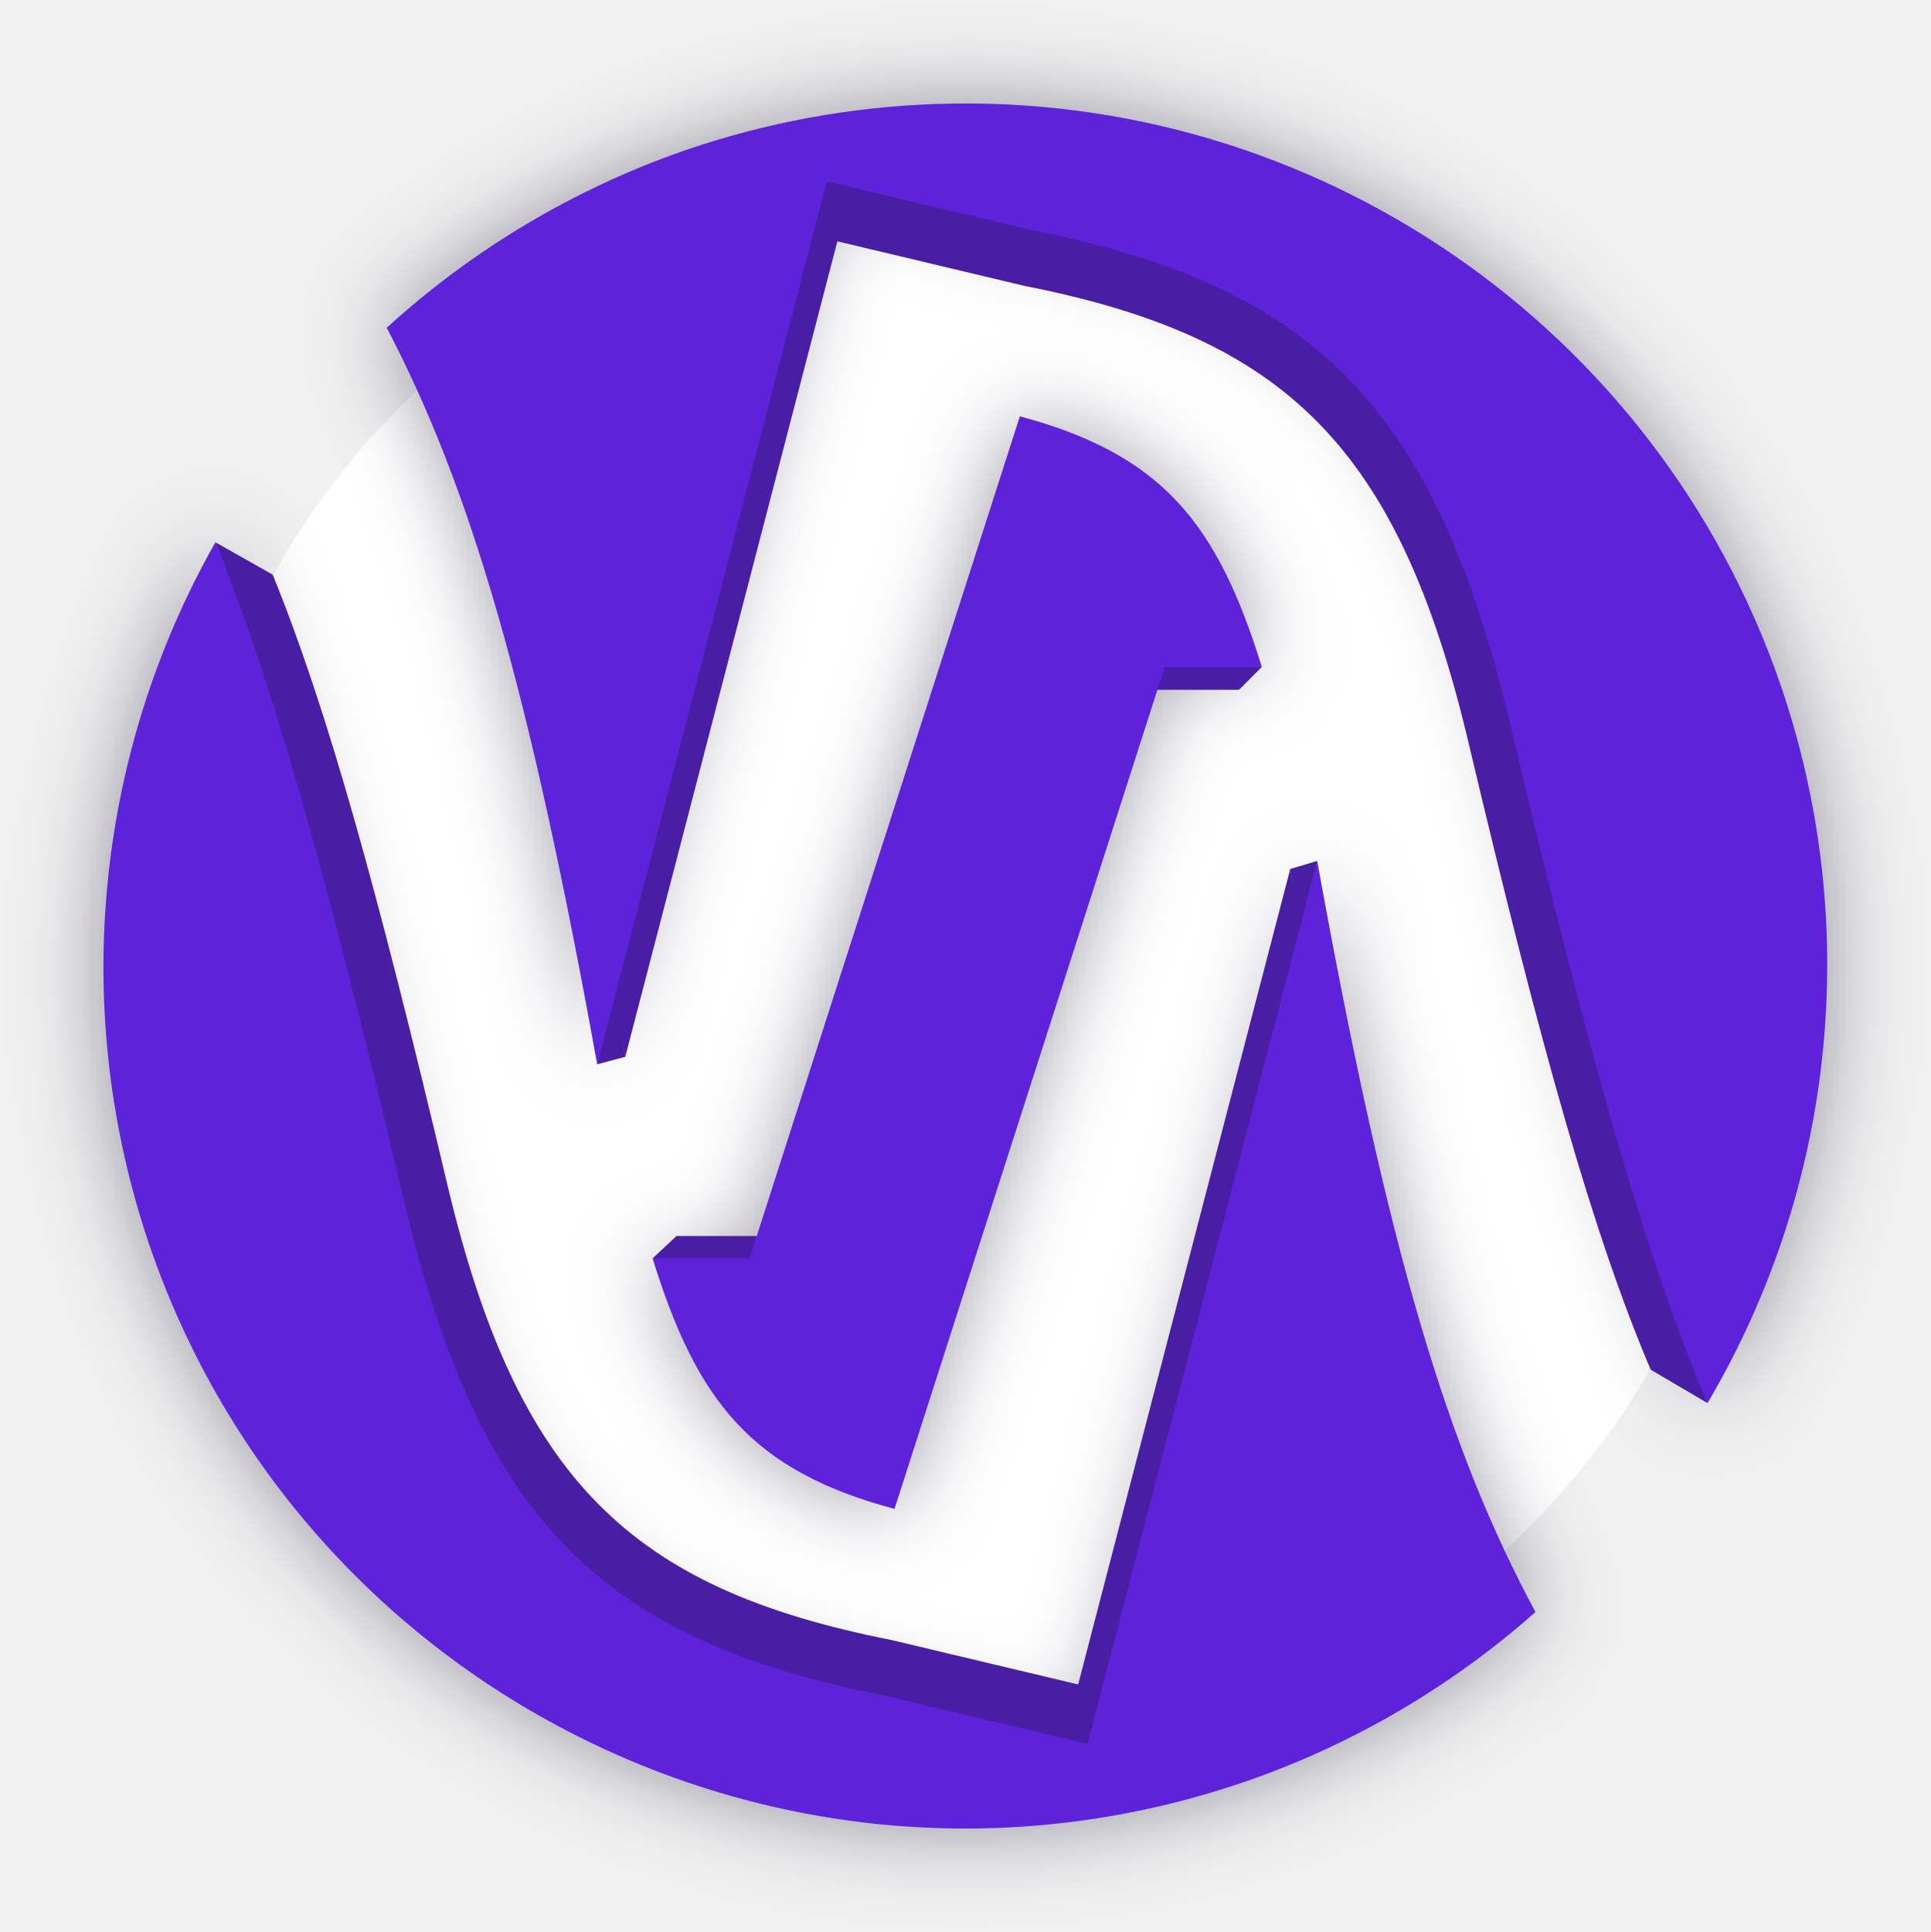
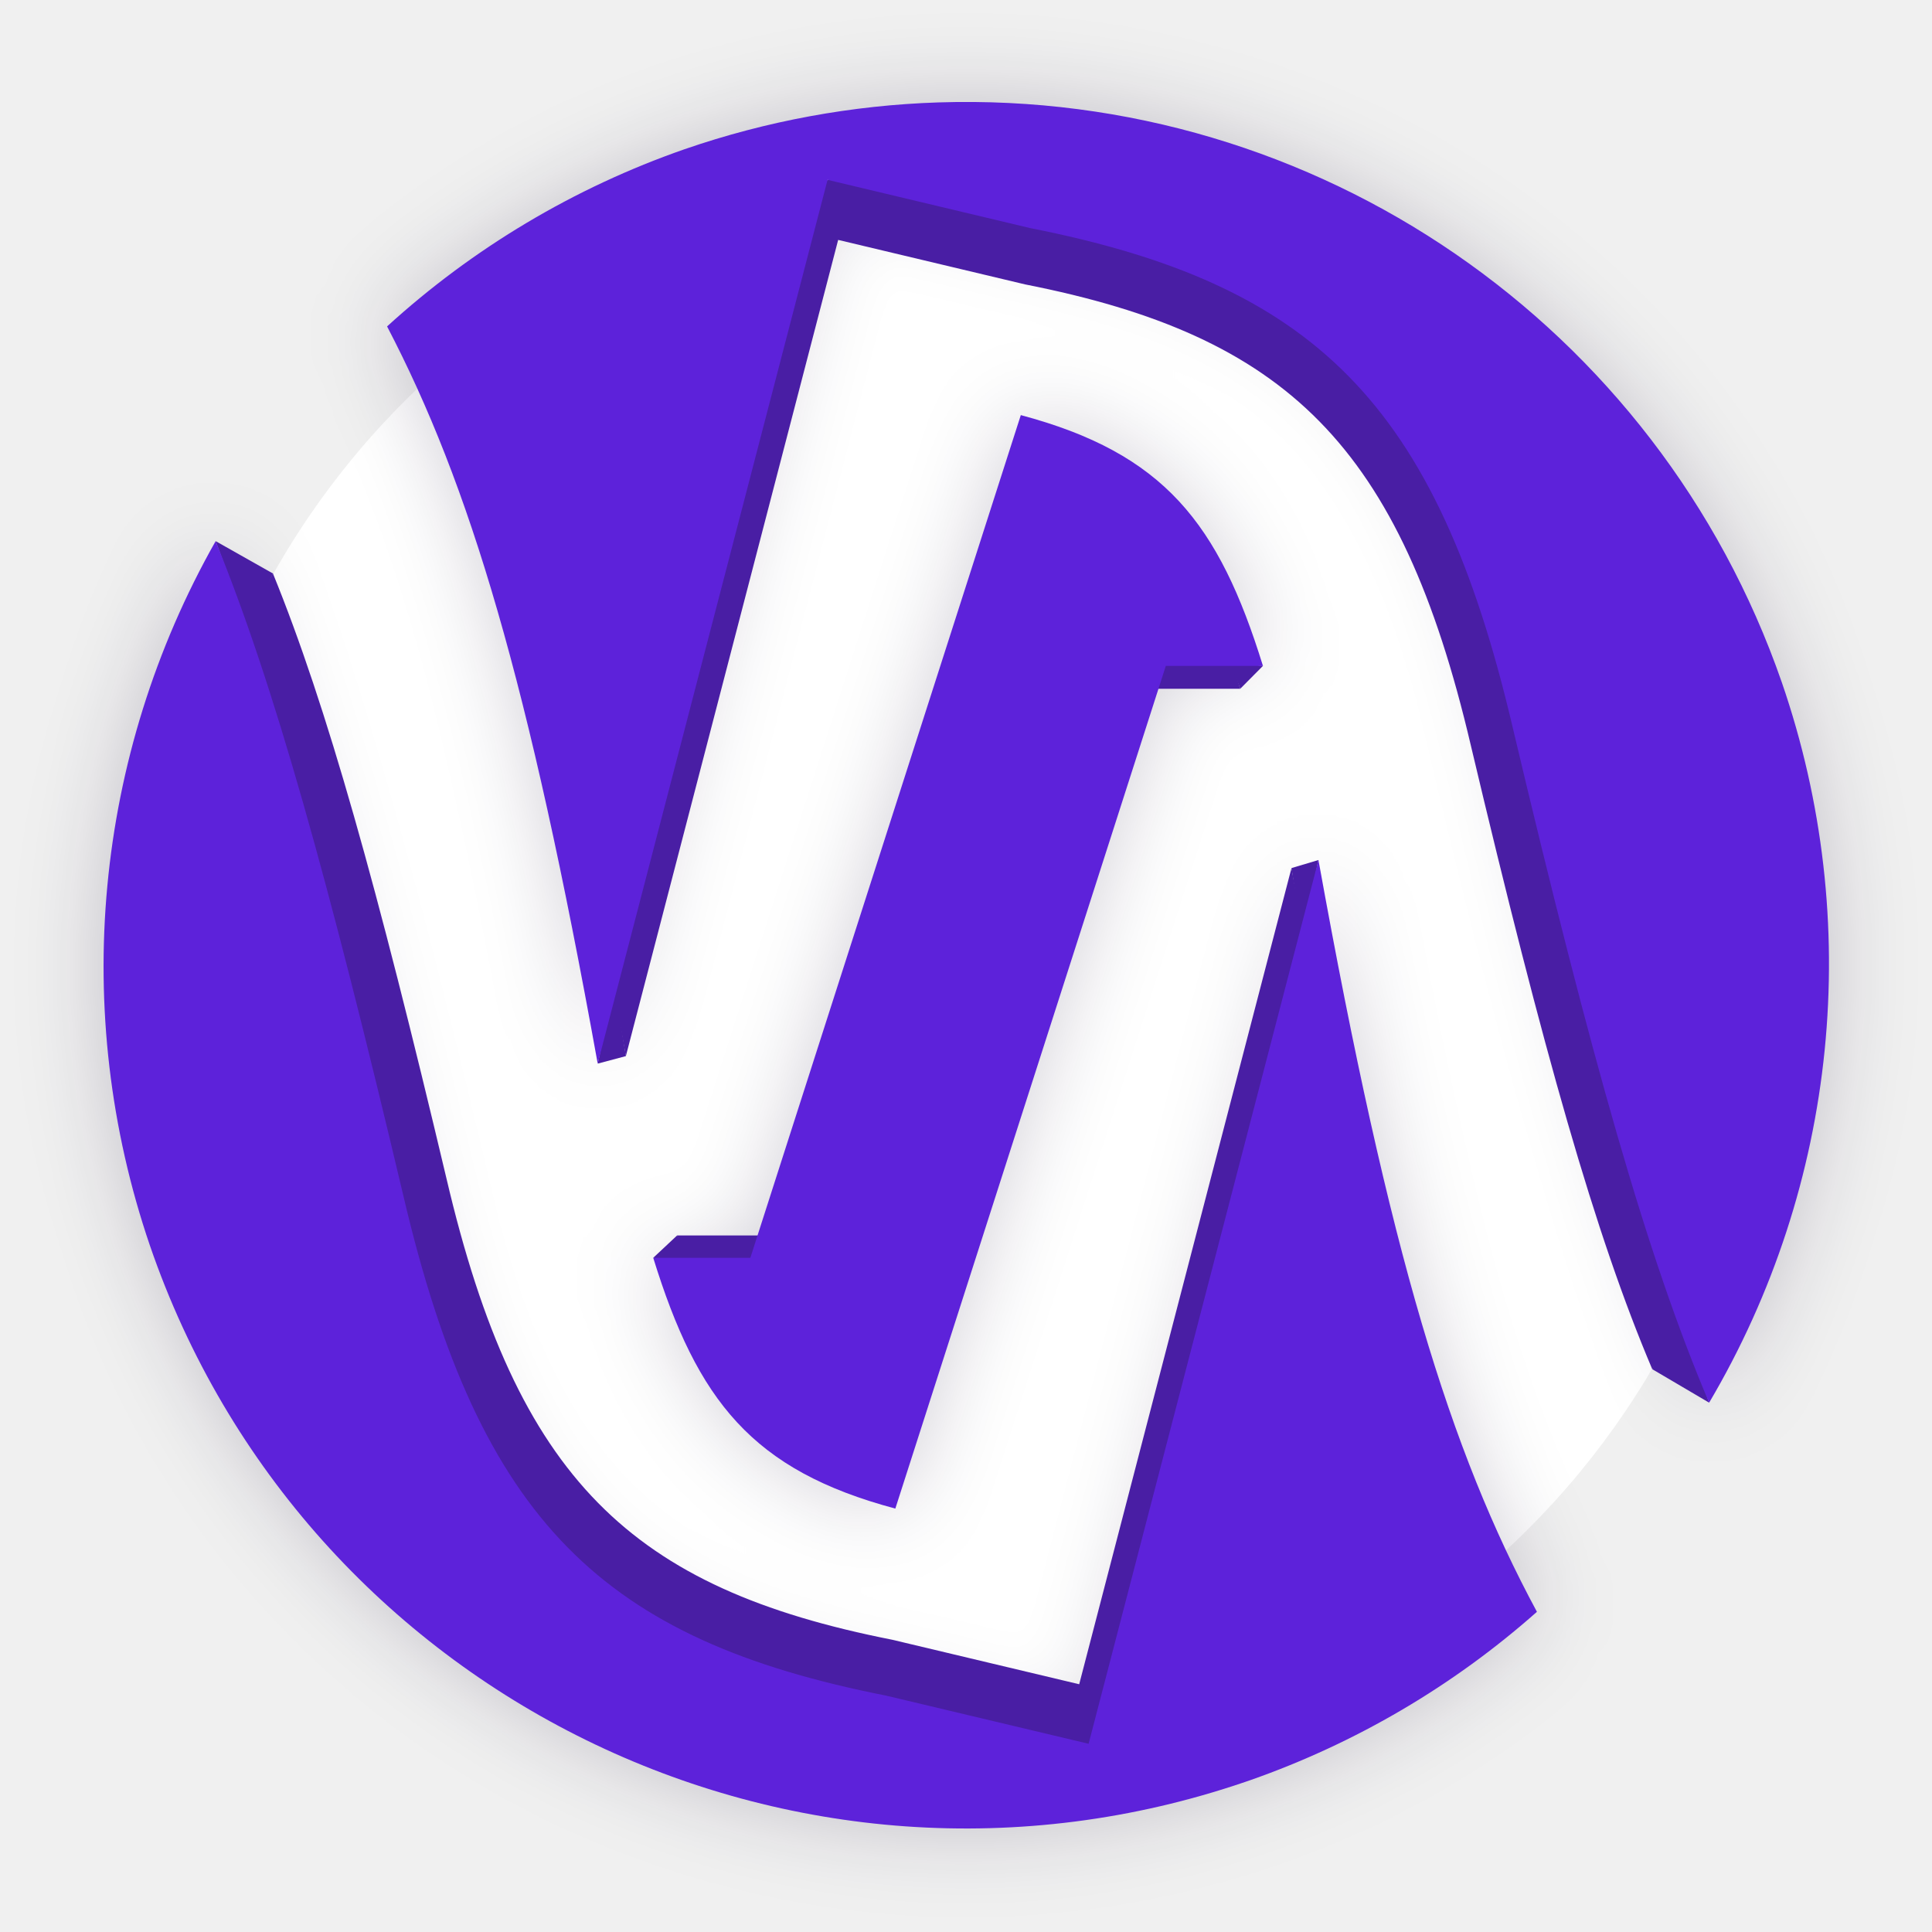
- <svg xmlns="http://www.w3.org/2000/svg" id="svg8" version="1.1" viewBox="0 0 55.24 55.272" height="55.272mm" width="55.24mm">
+ <svg xmlns="http://www.w3.org/2000/svg" width="96" height="96" viewBox="0 0 25.4 25.4" version="1.1" id="svg8">
  <defs id="defs2">
-     <filter height="1.273" y="-0.136" width="1.077" x="-0.038" id="filter1015" style="color-interpolation-filters:sRGB">
-       <feGaussianBlur id="feGaussianBlur1017" stdDeviation="2.017" />
+     <filter style="color-interpolation-filters:sRGB" id="filter1015" x="-0.038" width="1.077" y="-0.136" height="1.273">
+       <feGaussianBlur stdDeviation="2.017" id="feGaussianBlur1017" />
    </filter>
-     <filter height="1.12" y="-0.06" width="1.12" x="-0.06" id="filter1023" style="color-interpolation-filters:sRGB">
-       <feGaussianBlur id="feGaussianBlur1025" stdDeviation="1.233" />
+     <filter style="color-interpolation-filters:sRGB" id="filter1023" x="-0.06" width="1.12" y="-0.06" height="1.12">
+       <feGaussianBlur stdDeviation="1.233" id="feGaussianBlur1025" />
    </filter>
  </defs>
-   <g transform="translate(-0.2910721,3.307536)" style="display:inline" id="g1094">
-     <path style="opacity:1;fill:#ffffff;fill-opacity:1;fill-rule:nonzero;stroke:none;stroke-width:0.729;stroke-linecap:butt;stroke-linejoin:miter;stroke-miterlimit:4;stroke-dasharray:none;stroke-dashoffset:0;stroke-opacity:1;paint-order:fill markers stroke" id="path827" d="M 35.262,45.859 A 22.75,22.75 0 0 1 6.393,31.714 22.75,22.75 0 0 1 20.491,2.822 22.75,22.75 0 0 1 49.405,16.873 22.75,22.75 0 0 1 35.401,45.81" />
-     <path id="path905" d="m 27.115,-0.334 c -2.471,0.08 -4.915,0.53 -7.252,1.337 -3.149,1.097 -6.042,2.82 -8.506,5.066 2.369,4.537 4.05,10.145 6.021,21.073 l 6.57,-25.262 5.787,1.378 c 8.079,1.594 11.613,4.956 13.796,14.27 2.245,9.474 3.855,15.165 5.615,19.306 C 52.822,30.605 53.581,23.077 51.221,16.24 47.681,6.034 37.912,-0.683 27.115,-0.334 Z M 44.224,42.81 C 41.737,38.197 40.011,32.588 37.979,21.323 L 31.408,46.585 25.622,45.207 C 17.542,43.613 14.008,40.251 11.826,30.937 9.685,21.899 8.121,16.299 6.454,12.206 2.982,18.339 2.297,25.665 4.574,32.335 8.993,45.208 23.002,52.072 35.882,47.675 l 0.151,-0.052 c 3.016,-1.058 5.798,-2.693 8.19,-4.812 z M 29.471,8.604 21.739,32.692 h -2.776 c 1.263,4.08 2.825,6.074 6.922,7.168 l 7.732,-24.089 h 2.776 C 35.13,11.692 33.567,9.697 29.471,8.604 Z" style="display:inline;opacity:1;fill:#13082a;fill-opacity:0.407;fill-rule:nonzero;stroke:none;stroke-width:0.582;stroke-linecap:butt;stroke-linejoin:miter;stroke-miterlimit:4;stroke-dasharray:none;stroke-dashoffset:0;stroke-opacity:1;paint-order:fill markers stroke;filter:url(#filter1023)" />
-     <g style="display:inline;fill:#491ea4;fill-opacity:1" id="g903" transform="translate(-125.3494,72.96458)">
-       <path style="opacity:1;vector-effect:none;fill:#491ea4;fill-opacity:1;fill-rule:evenodd;stroke:none;stroke-width:1.323;stroke-linecap:butt;stroke-linejoin:round;stroke-miterlimit:4;stroke-dasharray:none;stroke-dashoffset:1107.36;stroke-opacity:1" d="m 131.804,-60.758 c 1.641,0.927 1.641,0.927 1.641,0.927 l -0.738,1.519 z" id="path884" />
-       <path style="opacity:1;fill:#491ea4;fill-opacity:1;fill-rule:nonzero;stroke:none;stroke-width:0.538;stroke-linecap:butt;stroke-linejoin:miter;stroke-miterlimit:4;stroke-dasharray:none;stroke-dashoffset:0;stroke-opacity:1;paint-order:fill markers stroke" d="m 152.525,-71.413 c -2.282,0.074 -4.54,0.49 -6.698,1.235 -2.908,1.013 -5.58,2.605 -7.856,4.679 2.188,4.19 3.74,9.37 5.56,19.461 l 6.068,-23.33 5.344,1.272 c 7.462,1.472 10.725,4.577 12.741,13.179 2.073,8.749 3.561,14.005 5.186,17.83 3.396,-5.752 4.097,-12.705 1.917,-19.019 -3.269,-9.426 -12.291,-15.629 -22.262,-15.307 z m 15.8,39.846 c -2.297,-4.26 -3.891,-9.441 -5.768,-19.845 l -6.068,23.33 -5.344,-1.272 c -7.462,-1.472 -10.725,-4.577 -12.741,-13.179 -1.978,-8.346 -3.421,-13.519 -4.961,-17.298 -3.207,5.664 -3.839,12.429 -1.736,18.589 4.081,11.889 17.018,18.228 28.914,14.167 l 0.14,-0.048 c 2.785,-0.977 5.354,-2.487 7.564,-4.444 z m -13.625,-31.591 -7.141,22.247 h -2.563 c 1.166,3.768 2.609,5.61 6.392,6.62 l 7.141,-22.247 h 2.563 c -1.166,-3.768 -2.609,-5.61 -6.392,-6.62 z" id="path878" />
-       <path style="opacity:1;vector-effect:none;fill:#491ea4;fill-opacity:1;fill-rule:evenodd;stroke:none;stroke-width:1.323;stroke-linecap:butt;stroke-linejoin:round;stroke-miterlimit:4;stroke-dasharray:none;stroke-dashoffset:1107.36;stroke-opacity:1" d="m 142.727,-45.823 0.805,-0.215 -0.327,-2.011 z" id="path886" />
-       <path style="opacity:1;vector-effect:none;fill:#491ea4;fill-opacity:1;fill-rule:evenodd;stroke:none;stroke-width:1.323;stroke-linecap:butt;stroke-linejoin:round;stroke-miterlimit:4;stroke-dasharray:none;stroke-dashoffset:1107.36;stroke-opacity:1" d="m 144.313,-40.272 0.684,-0.64 0.406,0.86 z" id="path888" />
-       <path style="opacity:1;vector-effect:none;fill:#491ea4;fill-opacity:1;fill-rule:evenodd;stroke:none;stroke-width:1.323;stroke-linecap:butt;stroke-linejoin:round;stroke-miterlimit:4;stroke-dasharray:none;stroke-dashoffset:1107.36;stroke-opacity:1" d="m 161.094,-56.539 0.649,-0.654 -0.943,-0.083 z" id="path890" />
-       <path style="opacity:1;vector-effect:none;fill:#491ea4;fill-opacity:1;fill-rule:evenodd;stroke:none;stroke-width:1.323;stroke-linecap:butt;stroke-linejoin:round;stroke-miterlimit:4;stroke-dasharray:none;stroke-dashoffset:1107.36;stroke-opacity:1" d="m 162.558,-51.412 0.77,-0.23 -0.466,2.229 z" id="path892" />
-       <path style="opacity:1;vector-effect:none;fill:#491ea4;fill-opacity:1;fill-rule:evenodd;stroke:none;stroke-width:1.323;stroke-linecap:butt;stroke-linejoin:round;stroke-miterlimit:4;stroke-dasharray:none;stroke-dashoffset:1107.36;stroke-opacity:1" d="m 172.871,-37.087 1.624,0.956 -0.934,-2.71 z" id="path894" />
+   <g id="g1094" style="display:inline" transform="translate(-0.2910721,-26.56459)">
+     <path d="M 16.375,49.156 A 10.464,10.464 0 0 1 3.098,42.651 10.464,10.464 0 0 1 9.582,29.363 10.464,10.464 0 0 1 22.88,35.825 10.464,10.464 0 0 1 16.439,49.134" id="path827" style="opacity:1;fill:#ffffff;fill-opacity:1;fill-rule:nonzero;stroke:none;stroke-width:0.335;stroke-linecap:butt;stroke-linejoin:miter;stroke-miterlimit:4;stroke-dasharray:none;stroke-dashoffset:0;stroke-opacity:1;paint-order:fill markers stroke" />
+     <path transform="matrix(0.4599322,0,0,0.4599322,0.1571987,28.0644)" style="display:inline;opacity:1;fill:#13082a;fill-opacity:0.196;fill-rule:nonzero;stroke:none;stroke-width:0.582;stroke-linecap:butt;stroke-linejoin:miter;stroke-miterlimit:4;stroke-dasharray:none;stroke-dashoffset:0;stroke-opacity:1;paint-order:fill markers stroke;filter:url(#filter1023)" d="m 27.115,-0.334 c -2.471,0.08 -4.915,0.53 -7.252,1.337 -3.149,1.097 -6.042,2.82 -8.506,5.066 2.369,4.537 4.05,10.145 6.021,21.073 l 6.57,-25.262 5.787,1.378 c 8.079,1.594 11.613,4.956 13.796,14.27 2.245,9.474 3.855,15.165 5.615,19.306 C 52.822,30.605 53.581,23.077 51.221,16.24 47.681,6.034 37.912,-0.683 27.115,-0.334 Z M 44.224,42.81 C 41.737,38.197 40.011,32.588 37.979,21.323 L 31.408,46.585 25.622,45.207 C 17.542,43.613 14.008,40.251 11.826,30.937 9.685,21.899 8.121,16.299 6.454,12.206 2.982,18.339 2.297,25.665 4.574,32.335 8.993,45.208 23.002,52.072 35.882,47.675 l 0.151,-0.052 c 3.016,-1.058 5.798,-2.693 8.19,-4.812 z M 29.471,8.604 21.739,32.692 h -2.776 c 1.263,4.08 2.825,6.074 6.922,7.168 l 7.732,-24.089 h 2.776 C 35.13,11.692 33.567,9.697 29.471,8.604 Z" id="path905" />
+     <g transform="matrix(0.4599322,0,0,0.4599322,-57.49503,61.62316)" id="g903" style="display:inline;fill:#491ea4;fill-opacity:1">
+       <path id="path884" d="m 131.804,-60.758 c 1.641,0.927 1.641,0.927 1.641,0.927 l -0.738,1.519 z" style="opacity:1;vector-effect:none;fill:#491ea4;fill-opacity:1;fill-rule:evenodd;stroke:none;stroke-width:1.323;stroke-linecap:butt;stroke-linejoin:round;stroke-miterlimit:4;stroke-dasharray:none;stroke-dashoffset:1107.36;stroke-opacity:1" />
+       <path id="path878" d="m 152.525,-71.413 c -2.282,0.074 -4.54,0.49 -6.698,1.235 -2.908,1.013 -5.58,2.605 -7.856,4.679 2.188,4.19 3.74,9.37 5.56,19.461 l 6.068,-23.33 5.344,1.272 c 7.462,1.472 10.725,4.577 12.741,13.179 2.073,8.749 3.561,14.005 5.186,17.83 3.396,-5.752 4.097,-12.705 1.917,-19.019 -3.269,-9.426 -12.291,-15.629 -22.262,-15.307 z m 15.8,39.846 c -2.297,-4.26 -3.891,-9.441 -5.768,-19.845 l -6.068,23.33 -5.344,-1.272 c -7.462,-1.472 -10.725,-4.577 -12.741,-13.179 -1.978,-8.346 -3.421,-13.519 -4.961,-17.298 -3.207,5.664 -3.839,12.429 -1.736,18.589 4.081,11.889 17.018,18.228 28.914,14.167 l 0.14,-0.048 c 2.785,-0.977 5.354,-2.487 7.564,-4.444 z m -13.625,-31.591 -7.141,22.247 h -2.563 c 1.166,3.768 2.609,5.61 6.392,6.62 l 7.141,-22.247 h 2.563 c -1.166,-3.768 -2.609,-5.61 -6.392,-6.62 z" style="opacity:1;fill:#491ea4;fill-opacity:1;fill-rule:nonzero;stroke:none;stroke-width:0.538;stroke-linecap:butt;stroke-linejoin:miter;stroke-miterlimit:4;stroke-dasharray:none;stroke-dashoffset:0;stroke-opacity:1;paint-order:fill markers stroke" />
+       <path id="path886" d="m 142.727,-45.823 0.805,-0.215 -0.327,-2.011 z" style="opacity:1;vector-effect:none;fill:#491ea4;fill-opacity:1;fill-rule:evenodd;stroke:none;stroke-width:1.323;stroke-linecap:butt;stroke-linejoin:round;stroke-miterlimit:4;stroke-dasharray:none;stroke-dashoffset:1107.36;stroke-opacity:1" />
+       <path id="path888" d="m 144.313,-40.272 0.684,-0.64 0.406,0.86 z" style="opacity:1;vector-effect:none;fill:#491ea4;fill-opacity:1;fill-rule:evenodd;stroke:none;stroke-width:1.323;stroke-linecap:butt;stroke-linejoin:round;stroke-miterlimit:4;stroke-dasharray:none;stroke-dashoffset:1107.36;stroke-opacity:1" />
+       <path id="path890" d="m 161.094,-56.539 0.649,-0.654 -0.943,-0.083 z" style="opacity:1;vector-effect:none;fill:#491ea4;fill-opacity:1;fill-rule:evenodd;stroke:none;stroke-width:1.323;stroke-linecap:butt;stroke-linejoin:round;stroke-miterlimit:4;stroke-dasharray:none;stroke-dashoffset:1107.36;stroke-opacity:1" />
+       <path id="path892" d="m 162.558,-51.412 0.77,-0.23 -0.466,2.229 z" style="opacity:1;vector-effect:none;fill:#491ea4;fill-opacity:1;fill-rule:evenodd;stroke:none;stroke-width:1.323;stroke-linecap:butt;stroke-linejoin:round;stroke-miterlimit:4;stroke-dasharray:none;stroke-dashoffset:1107.36;stroke-opacity:1" />
+       <path id="path894" d="m 172.871,-37.087 1.624,0.956 -0.934,-2.71 z" style="opacity:1;vector-effect:none;fill:#491ea4;fill-opacity:1;fill-rule:evenodd;stroke:none;stroke-width:1.323;stroke-linecap:butt;stroke-linejoin:round;stroke-miterlimit:4;stroke-dasharray:none;stroke-dashoffset:1107.36;stroke-opacity:1" />
    </g>
-     <path style="display:inline;opacity:1;fill:#5d22da;fill-opacity:1;fill-rule:nonzero;stroke:none;stroke-width:0.582;stroke-linecap:butt;stroke-linejoin:miter;stroke-miterlimit:4;stroke-dasharray:none;stroke-dashoffset:0;stroke-opacity:1;paint-order:fill markers stroke" d="m 27.115,-0.334 c -2.471,0.08 -4.915,0.53 -7.252,1.337 -3.149,1.097 -6.042,2.82 -8.506,5.066 2.369,4.537 4.05,10.145 6.021,21.073 l 6.57,-25.262 5.787,1.378 c 8.079,1.594 11.613,4.956 13.796,14.27 2.245,9.474 3.855,15.165 5.615,19.306 C 52.822,30.605 53.581,23.077 51.221,16.24 47.681,6.034 37.912,-0.683 27.115,-0.334 Z M 44.224,42.81 C 41.737,38.197 40.011,32.588 37.979,21.323 L 31.408,46.585 25.622,45.207 C 17.542,43.613 14.008,40.251 11.826,30.937 9.685,21.899 8.121,16.299 6.454,12.206 2.982,18.339 2.297,25.665 4.574,32.335 8.993,45.208 23.002,52.072 35.882,47.675 l 0.151,-0.052 c 3.016,-1.058 5.798,-2.693 8.19,-4.812 z M 29.471,8.604 21.739,32.692 h -2.776 c 1.263,4.08 2.825,6.074 6.922,7.168 l 7.732,-24.089 h 2.776 C 35.13,11.692 33.567,9.697 29.471,8.604 Z" id="path851" />
+     <path id="path851" d="m 12.628,27.911 c -1.136,0.037 -2.261,0.244 -3.336,0.615 -1.448,0.504 -2.779,1.297 -3.912,2.33 1.089,2.087 1.863,4.666 2.769,9.692 l 3.022,-11.619 2.662,0.634 c 3.716,0.733 5.341,2.279 6.345,6.563 1.032,4.357 1.773,6.975 2.583,8.88 1.691,-2.865 2.04,-6.327 0.955,-9.472 -1.628,-4.694 -6.121,-7.783 -11.087,-7.623 z m 7.869,19.844 c -1.144,-2.122 -1.938,-4.702 -2.872,-9.883 L 14.603,49.49 11.941,48.857 C 8.226,48.124 6.6,46.577 5.596,42.293 4.612,38.137 3.893,35.561 3.126,33.679 c -1.597,2.821 -1.912,6.19 -0.865,9.258 2.032,5.921 8.475,9.078 14.399,7.055 l 0.07,-0.024 c 1.387,-0.487 2.667,-1.238 3.767,-2.213 z M 13.712,32.021 10.156,43.101 H 8.879 c 0.581,1.877 1.299,2.794 3.183,3.297 l 3.556,-11.079 h 1.277 c -0.581,-1.877 -1.299,-2.794 -3.183,-3.297 z" style="display:inline;opacity:1;fill:#5d22da;fill-opacity:1;fill-rule:nonzero;stroke:none;stroke-width:0.268;stroke-linecap:butt;stroke-linejoin:miter;stroke-miterlimit:4;stroke-dasharray:none;stroke-dashoffset:0;stroke-opacity:1;paint-order:fill markers stroke" />
  </g>
</svg>
